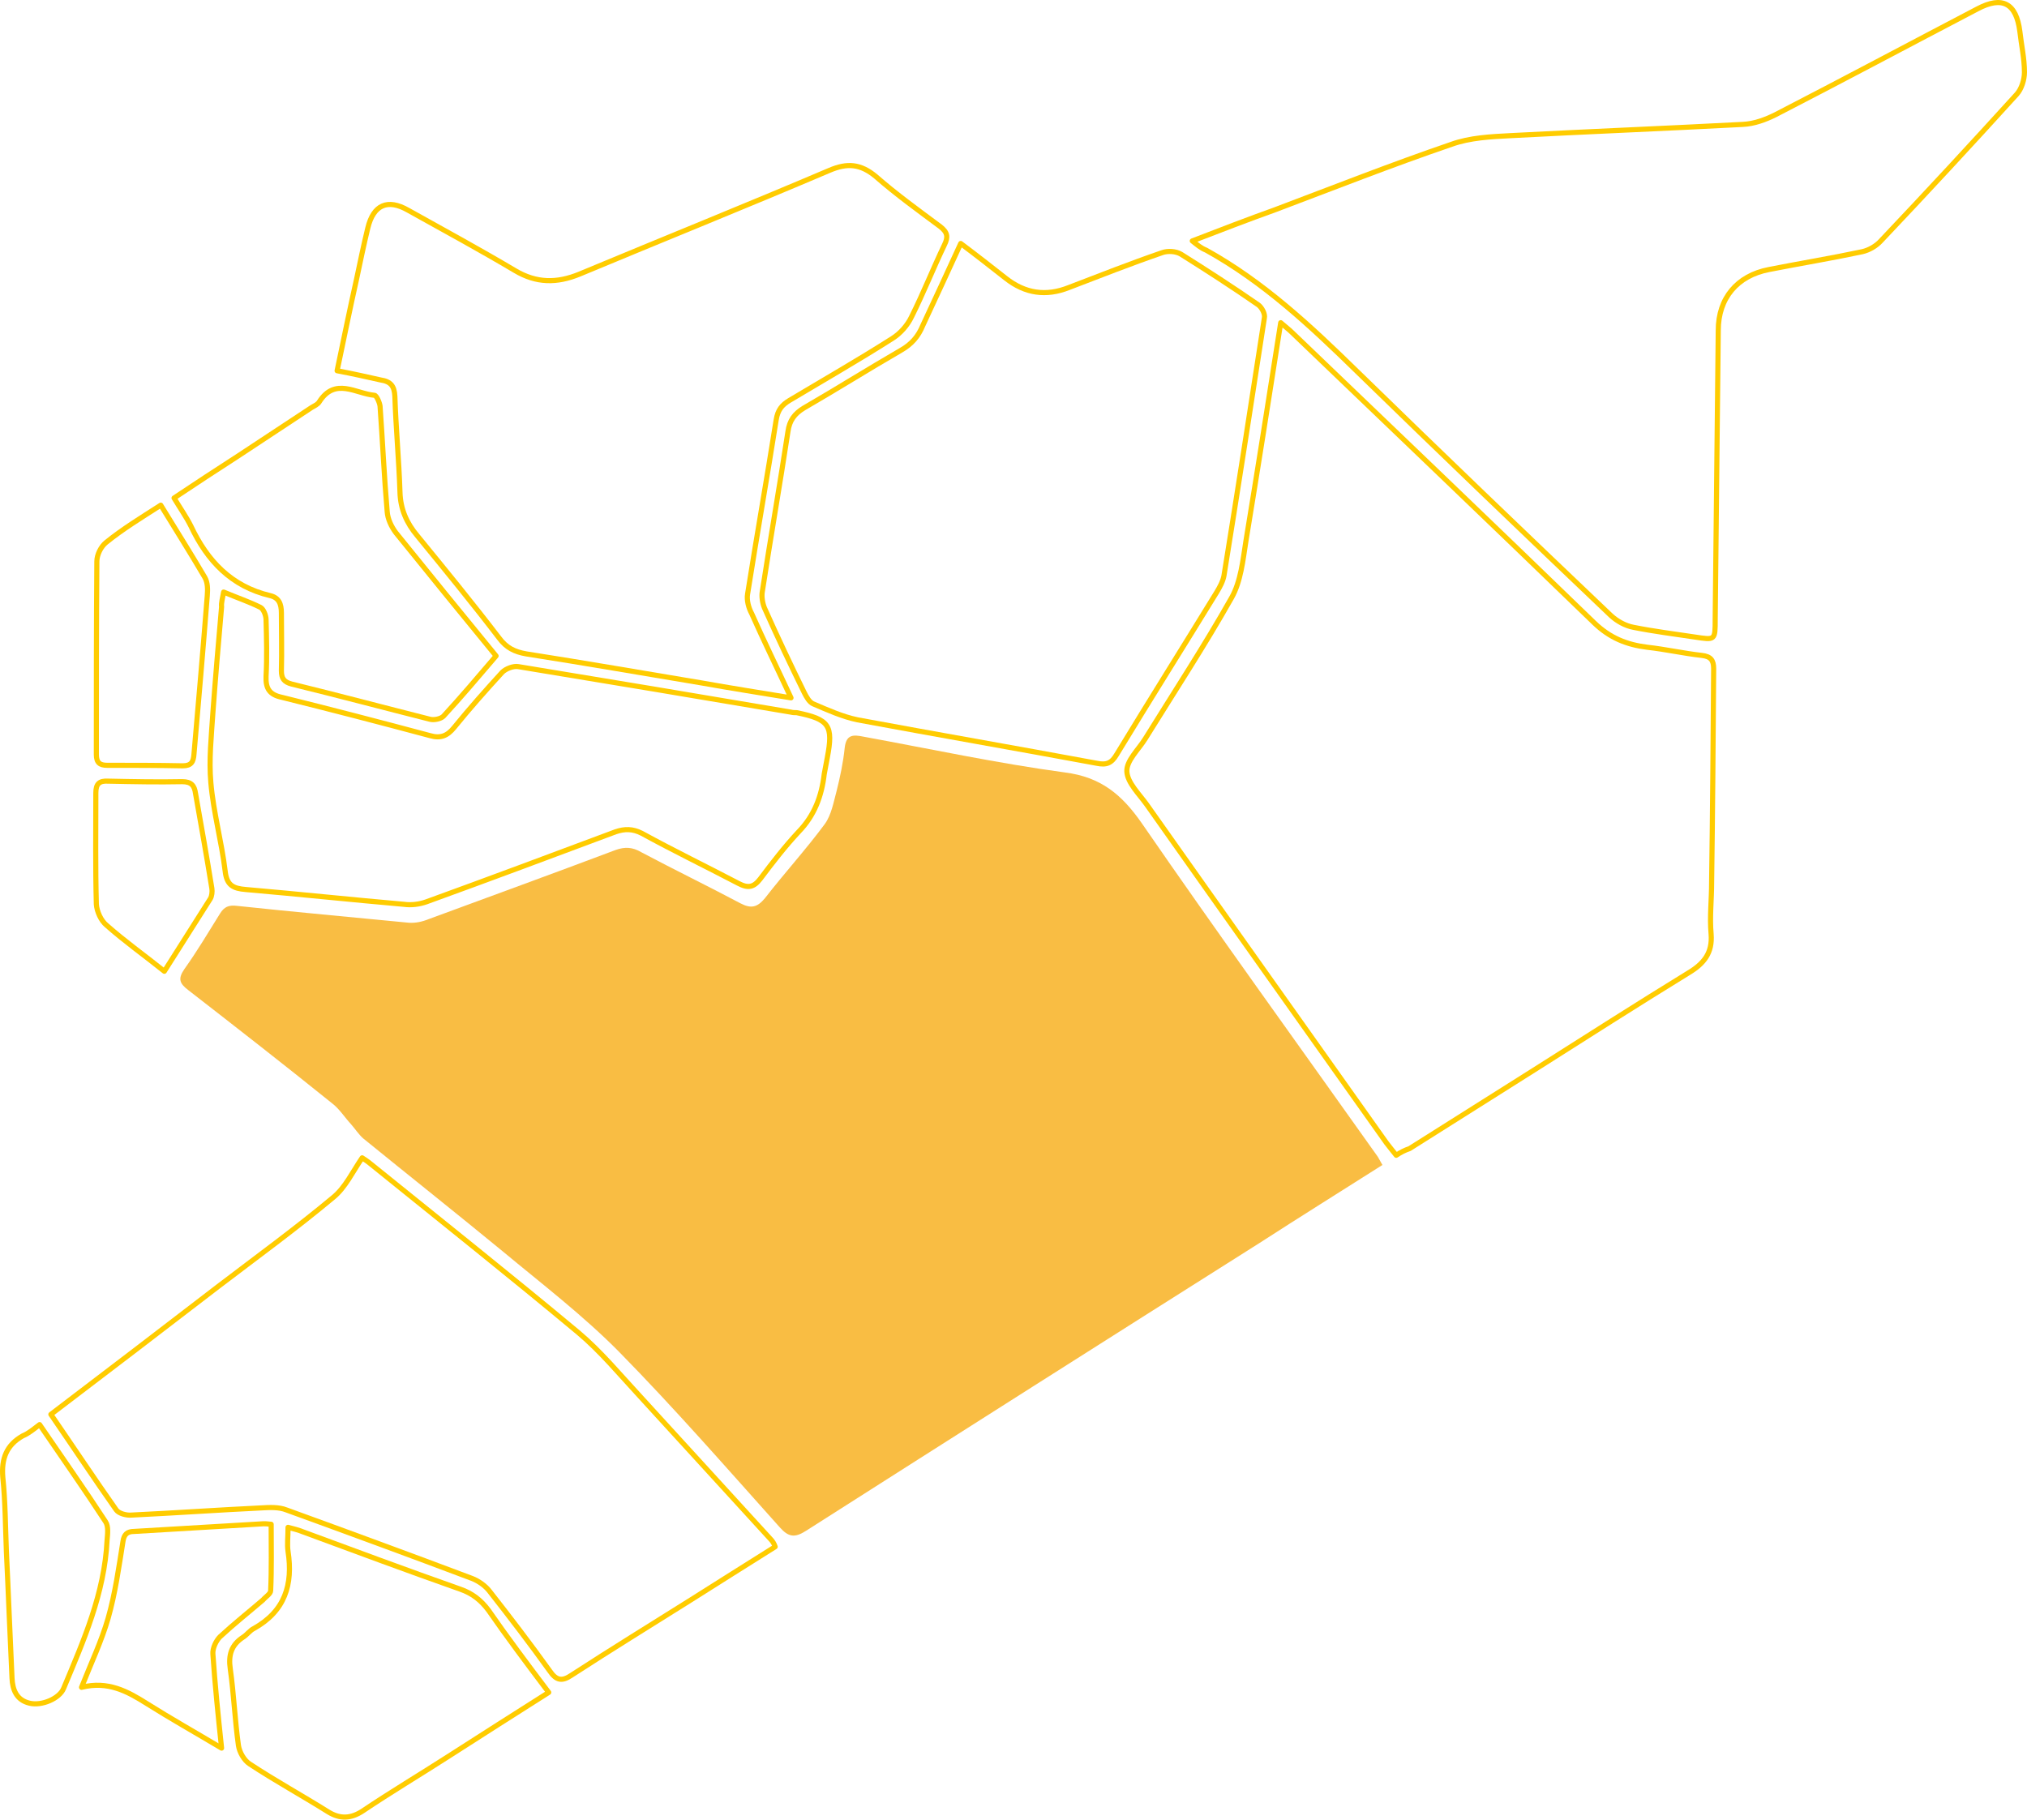
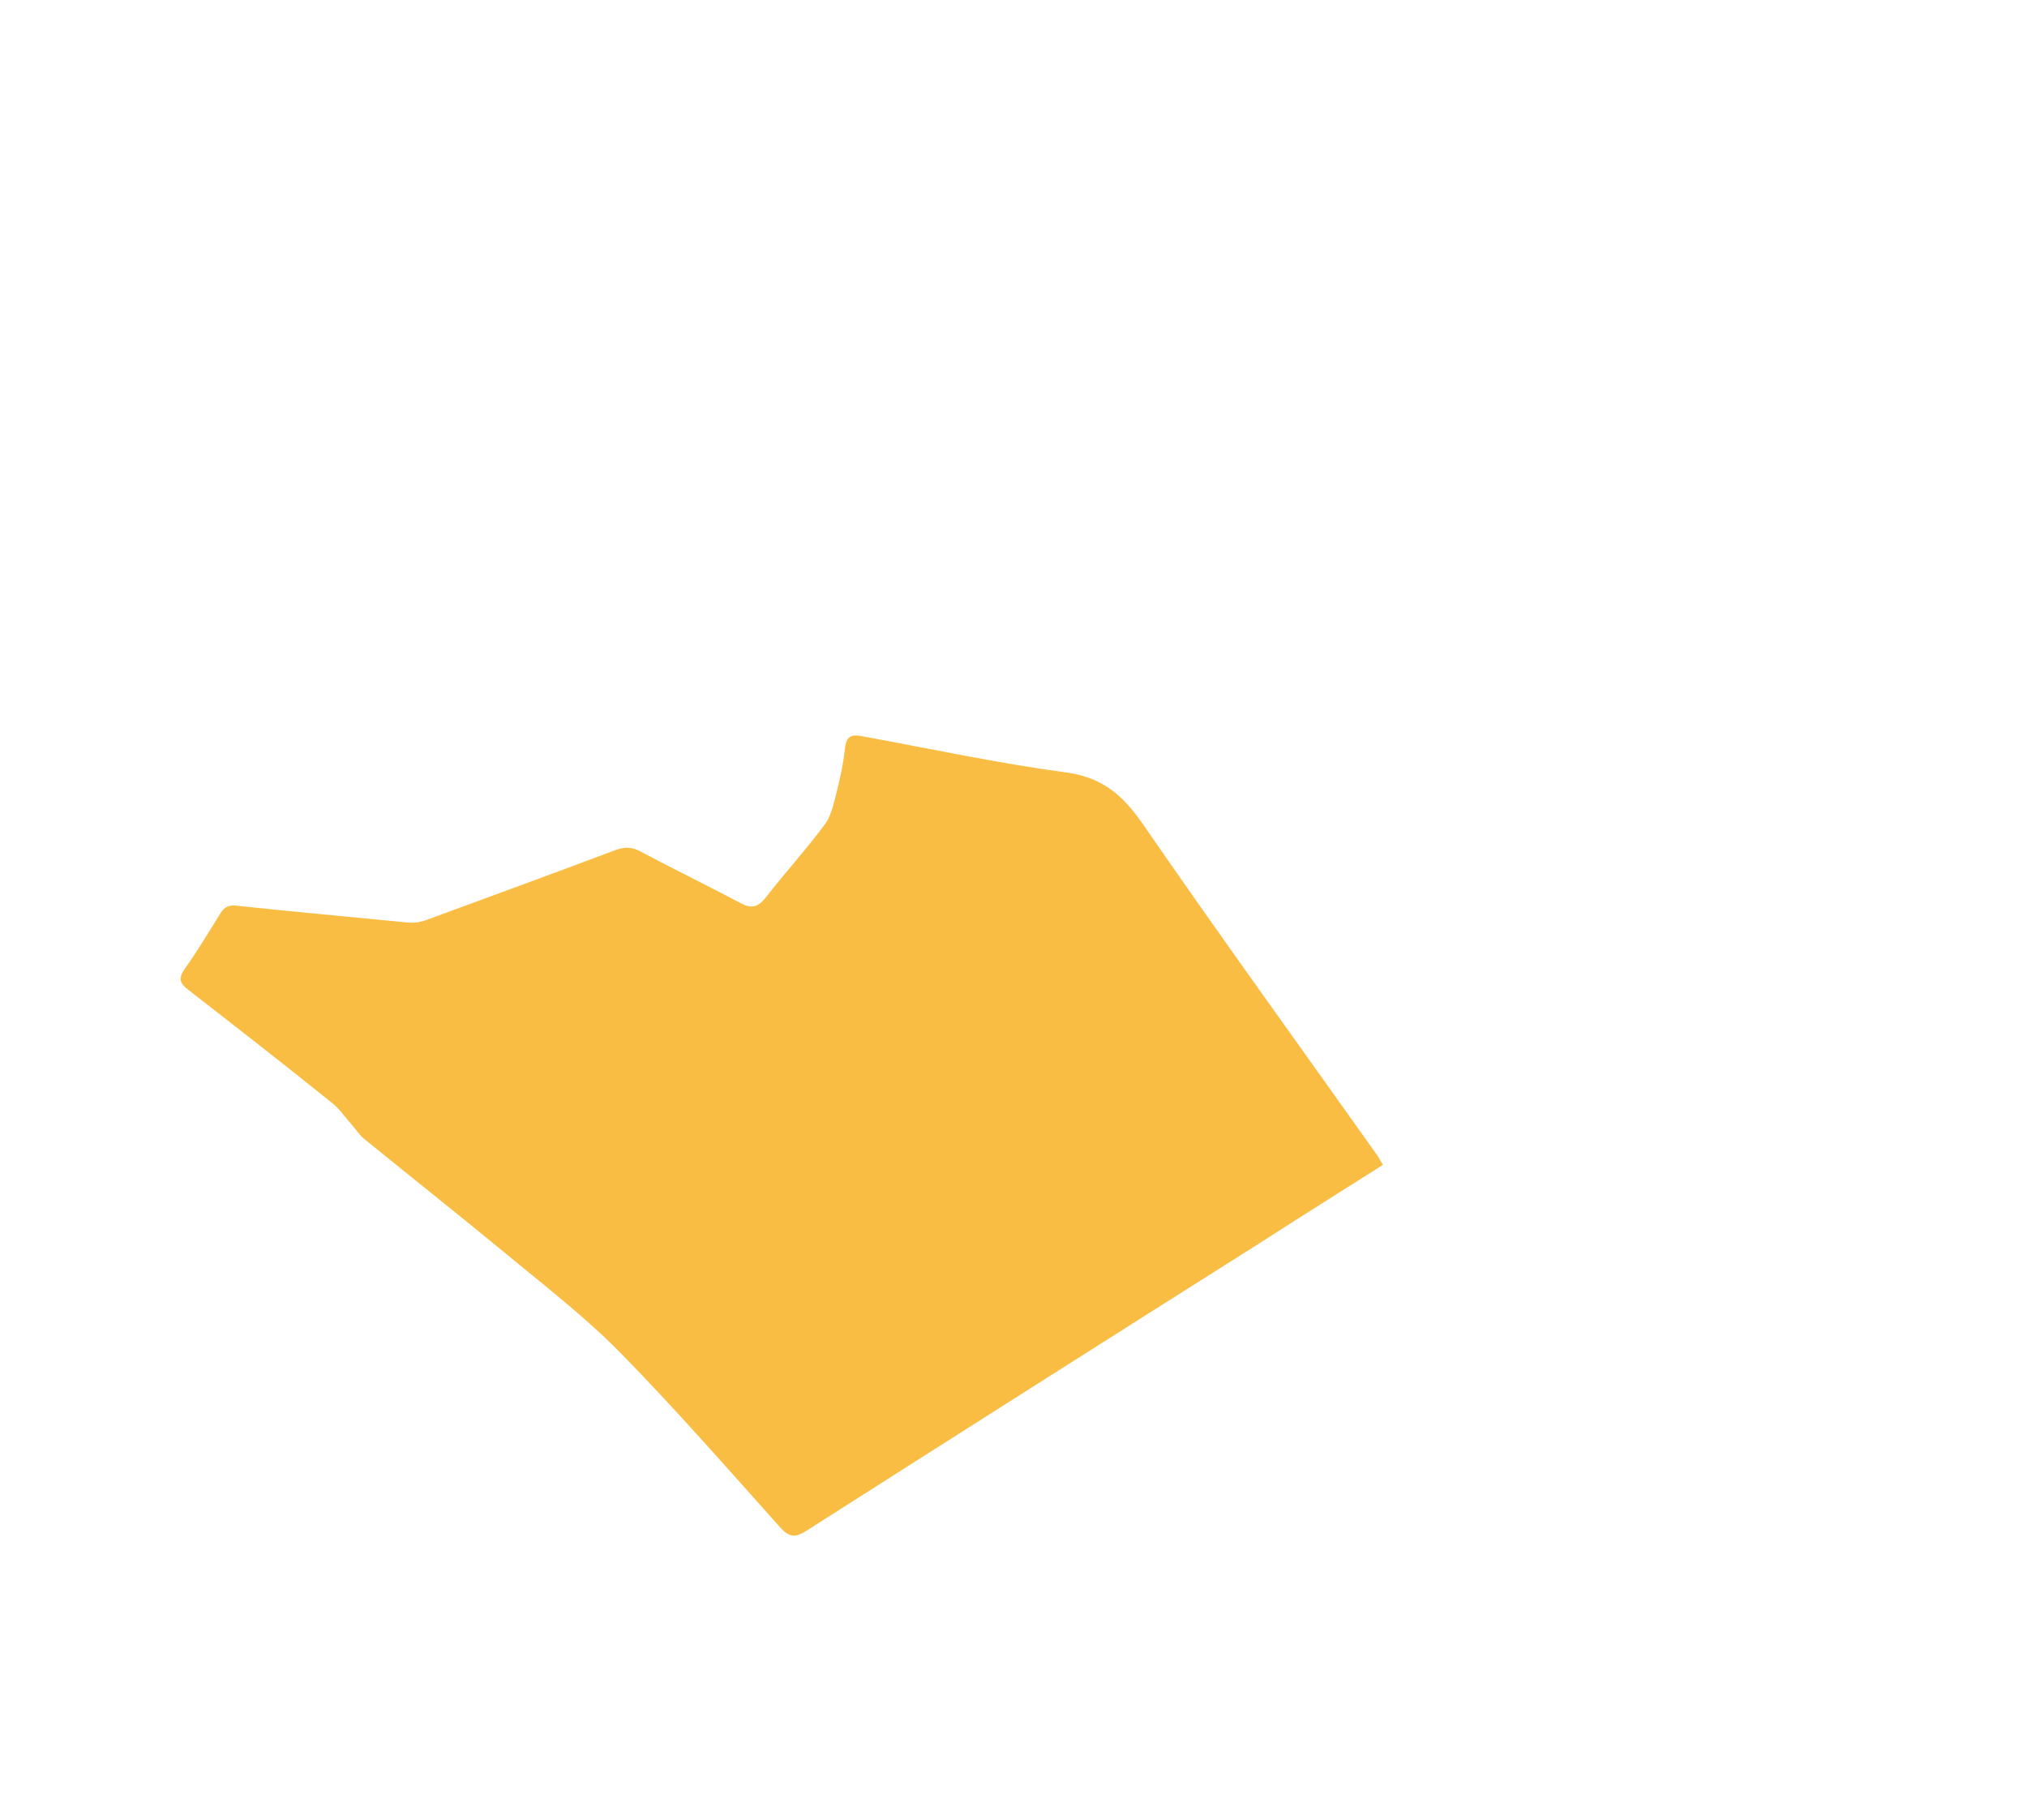
- <svg xmlns="http://www.w3.org/2000/svg" id="Layer_2" data-name="Layer 2" viewBox="0 0 396.55 356.03">
-   <defs>
-     <style>
-       .cls-1 {
-         fill: none;
-         stroke: #fc0;
-         stroke-linecap: round;
-         stroke-linejoin: round;
-       }
- 
-       .cls-2 {
-         fill: #f9bd43;
-       }
-     </style>
-   </defs>
-   <g id="Layer_2-2" data-name="Layer 2">
-     <path class="cls-2" d="M270.45,227.94c-8.2,5.2-16.2,10.2-24.1,15.3-29.6,18.7-59.2,37.5-88.7,56.3-2.2,1.4-3.4,1.2-5.1-.7-10.3-11.5-20.5-23.2-31.4-34.3-7-7.1-15.1-13.3-22.8-19.7-9-7.4-18.2-14.7-27.3-22.1-.9-.8-1.6-1.9-2.4-2.8-1.2-1.3-2.2-2.9-3.6-4-9.3-7.5-18.8-14.9-28.2-22.2-1.7-1.3-2.1-2.2-.8-4.1,2.5-3.5,4.7-7.2,7-10.9,.8-1.3,1.7-1.7,3.3-1.5,11.2,1.2,22.4,2.2,33.6,3.3,1.3,.1,2.7-.2,3.9-.7,12.2-4.5,24.3-8.9,36.5-13.5,1.9-.7,3.4-.6,5.1,.4,6.4,3.4,13,6.6,19.4,10,2.1,1.1,3.3,.8,4.8-1,3.8-4.9,8-9.5,11.7-14.5,1.3-1.8,1.7-4.2,2.3-6.4,.7-2.8,1.3-5.6,1.6-8.5,.3-2.7,1.7-2.6,3.7-2.2,13.1,2.4,26.1,5.2,39.4,7,7,.9,11.1,4.3,15,9.9,15.1,21.9,30.8,43.6,46.2,65.3,.1,.2,.4,.7,.9,1.6h0Z" />
-     <path class="cls-1" d="M273.15,226.04c-.7-.9-1.3-1.6-1.9-2.4-15.6-22-31.3-44.1-46.9-66.2-1.5-2.1-3.8-4.3-3.9-6.5-.1-2.1,2.3-4.3,3.6-6.4,5.7-9.2,11.6-18.2,16.9-27.6,1.8-3.2,2.2-7.3,2.8-11.1,2.3-14,4.5-28,6.8-42.7,.9,.8,1.6,1.3,2.2,1.9,19.7,18.9,39.5,37.8,59.1,56.8,3.1,3,6.4,4.3,10.4,4.8,3.6,.4,7.1,1.2,10.7,1.6,1.7,.2,2.3,.9,2.3,2.6-.1,13.9-.2,27.9-.4,41.9,0,3.3-.4,6.7-.1,10,.3,3.7-1.4,5.8-4.4,7.6-10.1,6.2-20.1,12.6-30.2,19-8.1,5.1-16.3,10.3-24.4,15.4-.9,.3-1.7,.7-2.6,1.3h0Z" />
-     <path class="cls-1" d="M233.25,47.14c5.7-2.2,10.9-4.2,16.2-6.1,11.4-4.3,22.8-8.8,34.5-12.8,3.6-1.3,7.7-1.5,11.6-1.7,15.1-.8,30.3-1.4,45.4-2.2,2.2-.1,4.4-.9,6.4-1.9,13.2-6.8,26.3-13.8,39.5-20.7,4.9-2.6,7.6-1.1,8.3,4.4,.3,2.7,.9,5.3,.9,8,0,1.5-.6,3.3-1.5,4.3-8.8,9.7-17.6,19.2-26.6,28.7-.9,1-2.3,1.8-3.6,2.1-6.1,1.3-12.2,2.3-18.3,3.5-6.2,1.2-9.9,5.6-9.9,11.9-.2,18.8-.4,37.7-.6,56.5,0,4.2,0,4.1-4,3.5s-8-1.1-12-1.9c-1.6-.3-3.2-1.2-4.4-2.3-16.6-15.8-33.3-31.8-49.7-47.8-9.1-8.9-18.3-17.5-29.5-23.7-1-.4-1.7-1-2.7-1.8h0Z" />
-     <path class="cls-1" d="M187.95,47.64c3.2,2.4,6,4.6,8.8,6.8,3.8,3,7.9,3.6,12.4,1.8,6-2.3,12.1-4.7,18.2-6.8,1.1-.4,2.7-.3,3.7,.3,5.1,3.2,10.2,6.5,15.1,9.9,.7,.5,1.4,1.8,1.2,2.6-2.6,16.8-5.2,33.7-7.9,50.4-.2,1.1-.8,2.2-1.4,3.2-6.5,10.6-13.1,21.1-19.6,31.8-1,1.7-2,2.1-3.9,1.7-15.6-2.9-31.2-5.6-46.8-8.5-2.9-.6-5.8-1.9-8.6-3.1-.8-.3-1.4-1.4-1.8-2.2-2.7-5.5-5.3-11-7.8-16.6-.4-1-.6-2.3-.4-3.3,1.6-10.4,3.4-20.7,5-31.2,.3-2.2,1.3-3.5,3.1-4.6,6.4-3.7,12.6-7.6,19-11.3,2.1-1.2,3.4-2.7,4.3-4.9,2.5-5.4,4.9-10.5,7.4-16h0Z" />
-     <path class="cls-1" d="M65.95,72.54c1.3-6.2,2.5-12.1,3.8-17.9,.7-3.3,1.4-6.7,2.2-10,1.1-4.6,3.9-5.8,7.9-3.5,7,3.9,14,7.7,20.9,11.8,4.2,2.5,8.2,2.5,12.6,.7,16.3-6.8,32.7-13.4,48.9-20.3,3.5-1.5,6.1-1.3,9.1,1.2,4,3.5,8.3,6.6,12.6,9.8,1.4,1.1,1.6,2,.8,3.6-2.2,4.6-4.1,9.4-6.4,14-.8,1.7-2.2,3.3-3.8,4.3-6.6,4.2-13.4,8.1-20.1,12.1-1.5,.9-2.3,1.9-2.6,3.8-1.8,11.4-3.8,22.7-5.6,34.1-.2,1.2,.2,2.7,.8,3.8,2.4,5.4,5,10.7,7.7,16.5-6.1-1-11.8-1.9-17.4-2.9-11.4-1.9-22.9-3.9-34.4-5.7-2.3-.4-3.9-1.2-5.3-3.1-5.2-6.8-10.6-13.4-16-20-2.1-2.5-3.3-5.2-3.4-8.5-.2-6.3-.8-12.6-1-18.8-.1-2-.8-2.9-2.8-3.2-2.7-.6-5.3-1.2-8.5-1.8h0Z" />
-     <path class="cls-1" d="M150.65,301.04c-8.5-9.3-17-18.6-25.5-27.9-3.9-4.2-7.6-8.7-12-12.4-13.3-11.1-26.9-21.9-40.5-32.9-.7-.6-1.5-1.1-1.8-1.3-1.9,2.8-3.3,5.8-5.6,7.7-7.3,6.1-15,11.7-22.6,17.5-10.8,8.3-21.5,16.5-32.7,25,4.4,6.4,8.5,12.6,12.8,18.7,.5,.7,2,1.1,3,1,8.4-.4,16.9-1,25.3-1.4,1.7-.1,3.5-.2,5,.4,12.1,4.4,24.1,8.8,36.3,13.4,1.3,.5,2.7,1.5,3.5,2.6,4,5.1,7.9,10.2,11.7,15.5,1.3,1.9,2.4,2.1,4.3,.8,7.7-5,15.5-9.8,23.3-14.7,5.4-3.4,10.9-6.9,16.5-10.4-.2-.6-.5-1.1-1-1.6h0Z" />
-     <path class="cls-1" d="M43.75,115.84c2.6,1.1,5,1.9,7.2,3,.6,.3,1.1,1.6,1.1,2.4,.1,3.7,.2,7.4,0,11.1-.1,2.4,.7,3.6,3.1,4.1,9.7,2.4,19.3,4.9,29,7.5,2.1,.6,3.4,0,4.7-1.6,3-3.7,6.2-7.3,9.4-10.8,.7-.7,2.2-1.3,3.2-1.1,17.7,2.9,35.6,5.9,53.3,8.9,.4,.1,.7,.1,1.1,.1,6.4,1.3,7.2,2.5,6,8.8-.2,1.1-.4,2.1-.6,3.2-.5,4.3-1.9,8.1-5,11.3-2.7,2.9-5.1,6-7.5,9.2-1.3,1.7-2.4,1.9-4.3,.9-6.3-3.3-12.7-6.4-18.9-9.8-1.8-.9-3.3-.9-5.1-.3-12.3,4.6-24.6,9.2-37,13.7-1.4,.5-3,.7-4.4,.5-10.3-.9-20.6-2-31-2.9-2.4-.2-3.7-.8-4-3.6-.7-5.8-2.3-11.5-2.8-17.3-.4-4.5,.1-9.1,.4-13.7,.5-6.9,1.1-13.8,1.7-20.7-.1-.8,.2-1.7,.4-2.9h0Z" />
-     <path class="cls-1" d="M107.35,331.14c-6.8,4.3-13.2,8.4-19.6,12.5-5.6,3.6-11.3,7-16.8,10.7-2.3,1.5-4.4,1.6-6.7,.2-5.1-3.2-10.4-6.1-15.4-9.4-1.1-.7-2-2.3-2.2-3.6-.7-5-.9-10-1.6-15-.4-2.7,.2-4.7,2.5-6.2,.8-.5,1.3-1.3,2.1-1.7,6.1-3.4,7.7-8.6,6.7-15.1-.2-1.4,0-2.8,0-4.7,1.1,.3,2,.5,2.7,.8,10.3,3.8,20.5,7.6,31,11.3,2.3,.8,4,2.1,5.5,4.1,3.6,5.2,7.5,10.4,11.8,16.1h0Z" />
-     <path class="cls-1" d="M97.05,128.34c-3.5,4.1-6.8,8-10.3,11.8-.5,.5-1.8,.8-2.6,.6-9.1-2.3-18.1-4.7-27.1-6.9-1.5-.4-2-1.1-2-2.6,.1-3.8,0-7.5,0-11.3,0-1.8-.5-3-2.2-3.4-7.6-1.8-12.3-6.8-15.5-13.6-.9-1.8-2.1-3.5-3.3-5.5,4.2-2.8,8.3-5.5,12.5-8.2,4.8-3.2,9.6-6.3,14.4-9.5,.5-.3,1.2-.6,1.5-1.1,3.1-4.9,7.2-1.6,10.8-1.3,.4,0,1,1.4,1.1,2.1,.5,6.9,.8,13.8,1.4,20.7,.1,1.4,.8,2.9,1.7,4.1,6.3,7.8,12.8,15.8,19.6,24.1Z" />
-     <path class="cls-1" d="M43.35,342.04c-5.2-3.1-10-5.8-14.6-8.7-3.8-2.4-7.6-4.5-12.8-3.2,1.9-4.8,3.9-9,5.2-13.5,1.4-4.9,2.1-10,2.9-15,.2-1.4,.8-2,2.2-2,8.4-.5,16.9-1,25.3-1.5,.3,0,.7,0,1.5,.1,0,4.4,.1,8.7-.1,13,0,.6-1,1.2-1.5,1.8-2.8,2.4-5.7,4.7-8.4,7.2-.8,.8-1.5,2.3-1.4,3.4,.4,5.9,1,11.8,1.7,18.4h0Z" />
-     <path class="cls-1" d="M31.45,98.84c3,4.9,5.9,9.5,8.6,14.1,.6,1,.6,2.4,.5,3.6-.8,10.3-1.7,20.6-2.6,31-.1,1.5-.5,2.3-2.2,2.3-4.9-.1-9.9-.1-14.8-.1-1.4,0-2.1-.5-2.1-2.1,0-12.6,0-25.2,.1-37.8,0-1.3,.8-2.9,1.8-3.7,3.2-2.6,6.8-4.8,10.7-7.3Z" />
-     <path class="cls-1" d="M7.75,278.74c4.5,6.6,8.8,12.7,12.9,19,.6,.9,.4,2.4,.3,3.6-.5,10.4-4.6,19.7-8.5,29-.8,2-4.3,3.5-6.7,2.9-2.5-.6-3.3-2.6-3.4-4.9-.4-8.3-.7-16.5-1.1-24.8-.2-4.9-.2-9.7-.7-14.5-.3-3.6,.7-6.3,3.9-8.1,1.2-.5,2.1-1.3,3.3-2.2h0Z" />
-     <path class="cls-1" d="M32.15,190.04c-4-3.2-7.8-5.9-11.3-9-1.1-.9-1.9-2.7-2-4.1-.2-7.3-.1-14.5-.1-21.8,0-1.8,.7-2.4,2.4-2.3,4.9,.1,9.7,.2,14.5,.1,1.8,0,2.4,.8,2.6,2.3,1.1,6.2,2.2,12.4,3.2,18.6,.1,.6,0,1.5-.3,2-2.9,4.6-5.9,9.3-9,14.2h0Z" />
-   </g>
+ <svg xmlns="http://www.w3.org/2000/svg" version="1.1" id="Layer_2_00000102536803583319619790000011871537746209010844_" x="0px" y="0px" viewBox="0 0 396.5 356" style="enable-background:new 0 0 396.5 356;" xml:space="preserve">
+   <style type="text/css">
+ 	.st0{fill:#F9BD43;}
+ 	.st1{fill:none;}
+ </style>
+   <path class="st0" d="M270.5,227.9c-8.2,5.2-16.2,10.2-24.1,15.3c-29.6,18.7-59.2,37.5-88.7,56.3c-2.2,1.4-3.4,1.2-5.1-0.7  c-10.3-11.5-20.5-23.2-31.4-34.3c-7-7.1-15.1-13.3-22.8-19.7c-9-7.4-18.2-14.7-27.3-22.1c-0.9-0.8-1.6-1.9-2.4-2.8  c-1.2-1.3-2.2-2.9-3.6-4c-9.3-7.5-18.8-14.9-28.2-22.2c-1.7-1.3-2.1-2.2-0.8-4.1c2.5-3.5,4.7-7.2,7-10.9c0.8-1.3,1.7-1.7,3.3-1.5  c11.2,1.2,22.4,2.2,33.6,3.3c1.3,0.1,2.7-0.2,3.9-0.7c12.2-4.5,24.3-8.9,36.5-13.5c1.9-0.7,3.4-0.6,5.1,0.4c6.4,3.4,13,6.6,19.4,10  c2.1,1.1,3.3,0.8,4.8-1c3.8-4.9,8-9.5,11.7-14.5c1.3-1.8,1.7-4.2,2.3-6.4c0.7-2.8,1.3-5.6,1.6-8.5c0.3-2.7,1.7-2.6,3.7-2.2  c13.1,2.4,26.1,5.2,39.4,7c7,0.9,11.1,4.3,15,9.9c15.1,21.9,30.8,43.6,46.2,65.3C269.7,226.5,270,227,270.5,227.9L270.5,227.9  L270.5,227.9z" />
+   <path class="st1" d="M273.1,226c-0.7-0.9-1.3-1.6-1.9-2.4c-15.6-22-31.3-44.1-46.9-66.2c-1.5-2.1-3.8-4.3-3.9-6.5  c-0.1-2.1,2.3-4.3,3.6-6.4c5.7-9.2,11.6-18.2,16.9-27.6c1.8-3.2,2.2-7.3,2.8-11.1c2.3-14,4.5-28,6.8-42.7c0.9,0.8,1.6,1.3,2.2,1.9  c19.7,18.9,39.5,37.8,59.1,56.8c3.1,3,6.4,4.3,10.4,4.8c3.6,0.4,7.1,1.2,10.7,1.6c1.7,0.2,2.3,0.9,2.3,2.6  c-0.1,13.9-0.2,27.9-0.4,41.9c0,3.3-0.4,6.7-0.1,10c0.3,3.7-1.4,5.8-4.4,7.6c-10.1,6.2-20.1,12.6-30.2,19  c-8.1,5.1-16.3,10.3-24.4,15.4C274.9,225,274,225.4,273.1,226L273.1,226L273.1,226z" />
+   <path class="st1" d="M233.2,47.1c5.7-2.2,10.9-4.2,16.2-6.1c11.4-4.3,22.8-8.8,34.5-12.8c3.6-1.3,7.7-1.5,11.6-1.7  c15.1-0.8,30.3-1.4,45.4-2.2c2.2-0.1,4.4-0.9,6.4-1.9c13.2-6.8,26.3-13.8,39.5-20.7c4.9-2.6,7.6-1.1,8.3,4.4c0.3,2.7,0.9,5.3,0.9,8  c0,1.5-0.6,3.3-1.5,4.3c-8.8,9.7-17.6,19.2-26.6,28.7c-0.9,1-2.3,1.8-3.6,2.1c-6.1,1.3-12.2,2.3-18.3,3.5c-6.2,1.2-9.9,5.6-9.9,11.9  c-0.2,18.8-0.4,37.7-0.6,56.5c0,4.2,0,4.1-4,3.5s-8-1.1-12-1.9c-1.6-0.3-3.2-1.2-4.4-2.3c-16.6-15.8-33.3-31.8-49.7-47.8  c-9.1-8.9-18.3-17.5-29.5-23.7C234.9,48.5,234.2,47.9,233.2,47.1L233.2,47.1L233.2,47.1z" />
+   <path class="st1" d="M187.9,47.6c3.2,2.4,6,4.6,8.8,6.8c3.8,3,7.9,3.6,12.4,1.8c6-2.3,12.1-4.7,18.2-6.8c1.1-0.4,2.7-0.3,3.7,0.3  c5.1,3.2,10.2,6.5,15.1,9.9c0.7,0.5,1.4,1.8,1.2,2.6c-2.6,16.8-5.2,33.7-7.9,50.4c-0.2,1.1-0.8,2.2-1.4,3.2  c-6.5,10.6-13.1,21.1-19.6,31.8c-1,1.7-2,2.1-3.9,1.7c-15.6-2.9-31.2-5.6-46.8-8.5c-2.9-0.6-5.8-1.9-8.6-3.1  c-0.8-0.3-1.4-1.4-1.8-2.2c-2.7-5.5-5.3-11-7.8-16.6c-0.4-1-0.6-2.3-0.4-3.3c1.6-10.4,3.4-20.7,5-31.2c0.3-2.2,1.3-3.5,3.1-4.6  c6.4-3.7,12.6-7.6,19-11.3c2.1-1.2,3.4-2.7,4.3-4.9C183.1,58.2,185.4,53.1,187.9,47.6L187.9,47.6L187.9,47.6z" />
+   <path class="st1" d="M65.9,72.5c1.3-6.2,2.5-12.1,3.8-17.9c0.7-3.3,1.4-6.7,2.2-10c1.1-4.6,3.9-5.8,7.9-3.5c7,3.9,14,7.7,20.9,11.8  c4.2,2.5,8.2,2.5,12.6,0.7c16.3-6.8,32.7-13.4,48.9-20.3c3.5-1.5,6.1-1.3,9.1,1.2c4,3.5,8.3,6.6,12.6,9.8c1.4,1.1,1.6,2,0.8,3.6  c-2.2,4.6-4.1,9.4-6.4,14c-0.8,1.7-2.2,3.3-3.8,4.3c-6.6,4.2-13.4,8.1-20.1,12.1c-1.5,0.9-2.3,1.9-2.6,3.8  c-1.8,11.4-3.8,22.7-5.6,34.1c-0.2,1.2,0.2,2.7,0.8,3.8c2.4,5.4,5,10.7,7.7,16.5c-6.1-1-11.8-1.9-17.4-2.9  c-11.4-1.9-22.9-3.9-34.4-5.7c-2.3-0.4-3.9-1.2-5.3-3.1c-5.2-6.8-10.6-13.4-16-20c-2.1-2.5-3.3-5.2-3.4-8.5  c-0.2-6.3-0.8-12.6-1-18.8c-0.1-2-0.8-2.9-2.8-3.2C71.8,73.7,69.1,73.1,65.9,72.5L65.9,72.5L65.9,72.5z" />
+   <path class="st1" d="M150.6,301c-8.5-9.3-17-18.6-25.5-27.9c-3.9-4.2-7.6-8.7-12-12.4c-13.3-11.1-26.9-21.9-40.5-32.9  c-0.7-0.6-1.5-1.1-1.8-1.3c-1.9,2.8-3.3,5.8-5.6,7.7c-7.3,6.1-15,11.7-22.6,17.5c-10.8,8.3-21.5,16.5-32.7,25  c4.4,6.4,8.5,12.6,12.8,18.7c0.5,0.7,2,1.1,3,1c8.4-0.4,16.9-1,25.3-1.4c1.7-0.1,3.5-0.2,5,0.4c12.1,4.4,24.1,8.8,36.3,13.4  c1.3,0.5,2.7,1.5,3.5,2.6c4,5.1,7.9,10.2,11.7,15.5c1.3,1.9,2.4,2.1,4.3,0.8c7.7-5,15.5-9.8,23.3-14.7c5.4-3.4,10.9-6.9,16.5-10.4  C151.4,302,151.1,301.5,150.6,301L150.6,301z" />
+   <path class="st1" d="M43.8,115.8c2.6,1.1,5,1.9,7.2,3c0.6,0.3,1.1,1.6,1.1,2.4c0.1,3.7,0.2,7.4,0,11.1c-0.1,2.4,0.7,3.6,3.1,4.1  c9.7,2.4,19.3,4.9,29,7.5c2.1,0.6,3.4,0,4.7-1.6c3-3.7,6.2-7.3,9.4-10.8c0.7-0.7,2.2-1.3,3.2-1.1c17.7,2.9,35.6,5.9,53.3,8.9  c0.4,0.1,0.7,0.1,1.1,0.1c6.4,1.3,7.2,2.5,6,8.8c-0.2,1.1-0.4,2.1-0.6,3.2c-0.5,4.3-1.9,8.1-5,11.3c-2.7,2.9-5.1,6-7.5,9.2  c-1.3,1.7-2.4,1.9-4.3,0.9c-6.3-3.3-12.7-6.4-18.9-9.8c-1.8-0.9-3.3-0.9-5.1-0.3c-12.3,4.6-24.6,9.2-37,13.7c-1.4,0.5-3,0.7-4.4,0.5  c-10.3-0.9-20.6-2-31-2.9c-2.4-0.2-3.7-0.8-4-3.6c-0.7-5.8-2.3-11.5-2.8-17.3c-0.4-4.5,0.1-9.1,0.4-13.7c0.5-6.9,1.1-13.8,1.7-20.7  C43.2,117.9,43.5,117,43.8,115.8L43.8,115.8L43.8,115.8z" />
+   <path class="st1" d="M107.3,331.1c-6.8,4.3-13.2,8.4-19.6,12.5c-5.6,3.6-11.3,7-16.8,10.7c-2.3,1.5-4.4,1.6-6.7,0.2  c-5.1-3.2-10.4-6.1-15.4-9.4c-1.1-0.7-2-2.3-2.2-3.6c-0.7-5-0.9-10-1.6-15c-0.4-2.7,0.2-4.7,2.5-6.2c0.8-0.5,1.3-1.3,2.1-1.7  c6.1-3.4,7.7-8.6,6.7-15.1c-0.2-1.4,0-2.8,0-4.7c1.1,0.3,2,0.5,2.7,0.8c10.3,3.8,20.5,7.6,31,11.3c2.3,0.8,4,2.1,5.5,4.1  C99.2,320.2,103.1,325.4,107.3,331.1L107.3,331.1L107.3,331.1z" />
+   <path class="st1" d="M97.1,128.3c-3.5,4.1-6.8,8-10.3,11.8c-0.5,0.5-1.8,0.8-2.6,0.6c-9.1-2.3-18.1-4.7-27.1-6.9  c-1.5-0.4-2-1.1-2-2.6c0.1-3.8,0-7.5,0-11.3c0-1.8-0.5-3-2.2-3.4c-7.6-1.8-12.3-6.8-15.5-13.6c-0.9-1.8-2.1-3.5-3.3-5.5  c4.2-2.8,8.3-5.5,12.5-8.2c4.8-3.2,9.6-6.3,14.4-9.5c0.5-0.3,1.2-0.6,1.5-1.1c3.1-4.9,7.2-1.6,10.8-1.3c0.4,0,1,1.4,1.1,2.1  c0.5,6.9,0.8,13.8,1.4,20.7c0.1,1.4,0.8,2.9,1.7,4.1C83.8,112,90.3,120,97.1,128.3z" />
+   <path class="st1" d="M43.3,342c-5.2-3.1-10-5.8-14.6-8.7c-3.8-2.4-7.6-4.5-12.8-3.2c1.9-4.8,3.9-9,5.2-13.5c1.4-4.9,2.1-10,2.9-15  c0.2-1.4,0.8-2,2.2-2c8.4-0.5,16.9-1,25.3-1.5c0.3,0,0.7,0,1.5,0.1c0,4.4,0.1,8.7-0.1,13c0,0.6-1,1.2-1.5,1.8  c-2.8,2.4-5.7,4.7-8.4,7.2c-0.8,0.8-1.5,2.3-1.4,3.4C42,329.5,42.6,335.4,43.3,342L43.3,342L43.3,342z" />
+   <path class="st1" d="M31.5,98.8c3,4.9,5.9,9.5,8.6,14.1c0.6,1,0.6,2.4,0.5,3.6c-0.8,10.3-1.7,20.6-2.6,31c-0.1,1.5-0.5,2.3-2.2,2.3  c-4.9-0.1-9.9-0.1-14.8-0.1c-1.4,0-2.1-0.5-2.1-2.1c0-12.6,0-25.2,0.1-37.8c0-1.3,0.8-2.9,1.8-3.7C24,103.5,27.6,101.3,31.5,98.8  L31.5,98.8z" />
+   <path class="st1" d="M7.8,278.7c4.5,6.6,8.8,12.7,12.9,19c0.6,0.9,0.4,2.4,0.3,3.6c-0.5,10.4-4.6,19.7-8.5,29  c-0.8,2-4.3,3.5-6.7,2.9c-2.5-0.6-3.3-2.6-3.4-4.9c-0.4-8.3-0.7-16.5-1.1-24.8C1,298.6,1,293.8,0.5,289c-0.3-3.6,0.7-6.3,3.9-8.1  C5.6,280.4,6.5,279.6,7.8,278.7C7.7,278.7,7.7,278.7,7.8,278.7z" />
+   <path class="st1" d="M32.2,190c-4-3.2-7.8-5.9-11.3-9c-1.1-0.9-1.9-2.7-2-4.1c-0.2-7.3-0.1-14.5-0.1-21.8c0-1.8,0.7-2.4,2.4-2.3  c4.9,0.1,9.7,0.2,14.5,0.1c1.8,0,2.4,0.8,2.6,2.3c1.1,6.2,2.2,12.4,3.2,18.6c0.1,0.6,0,1.5-0.3,2C38.2,180.4,35.2,185.1,32.2,190  L32.2,190z" />
</svg>
